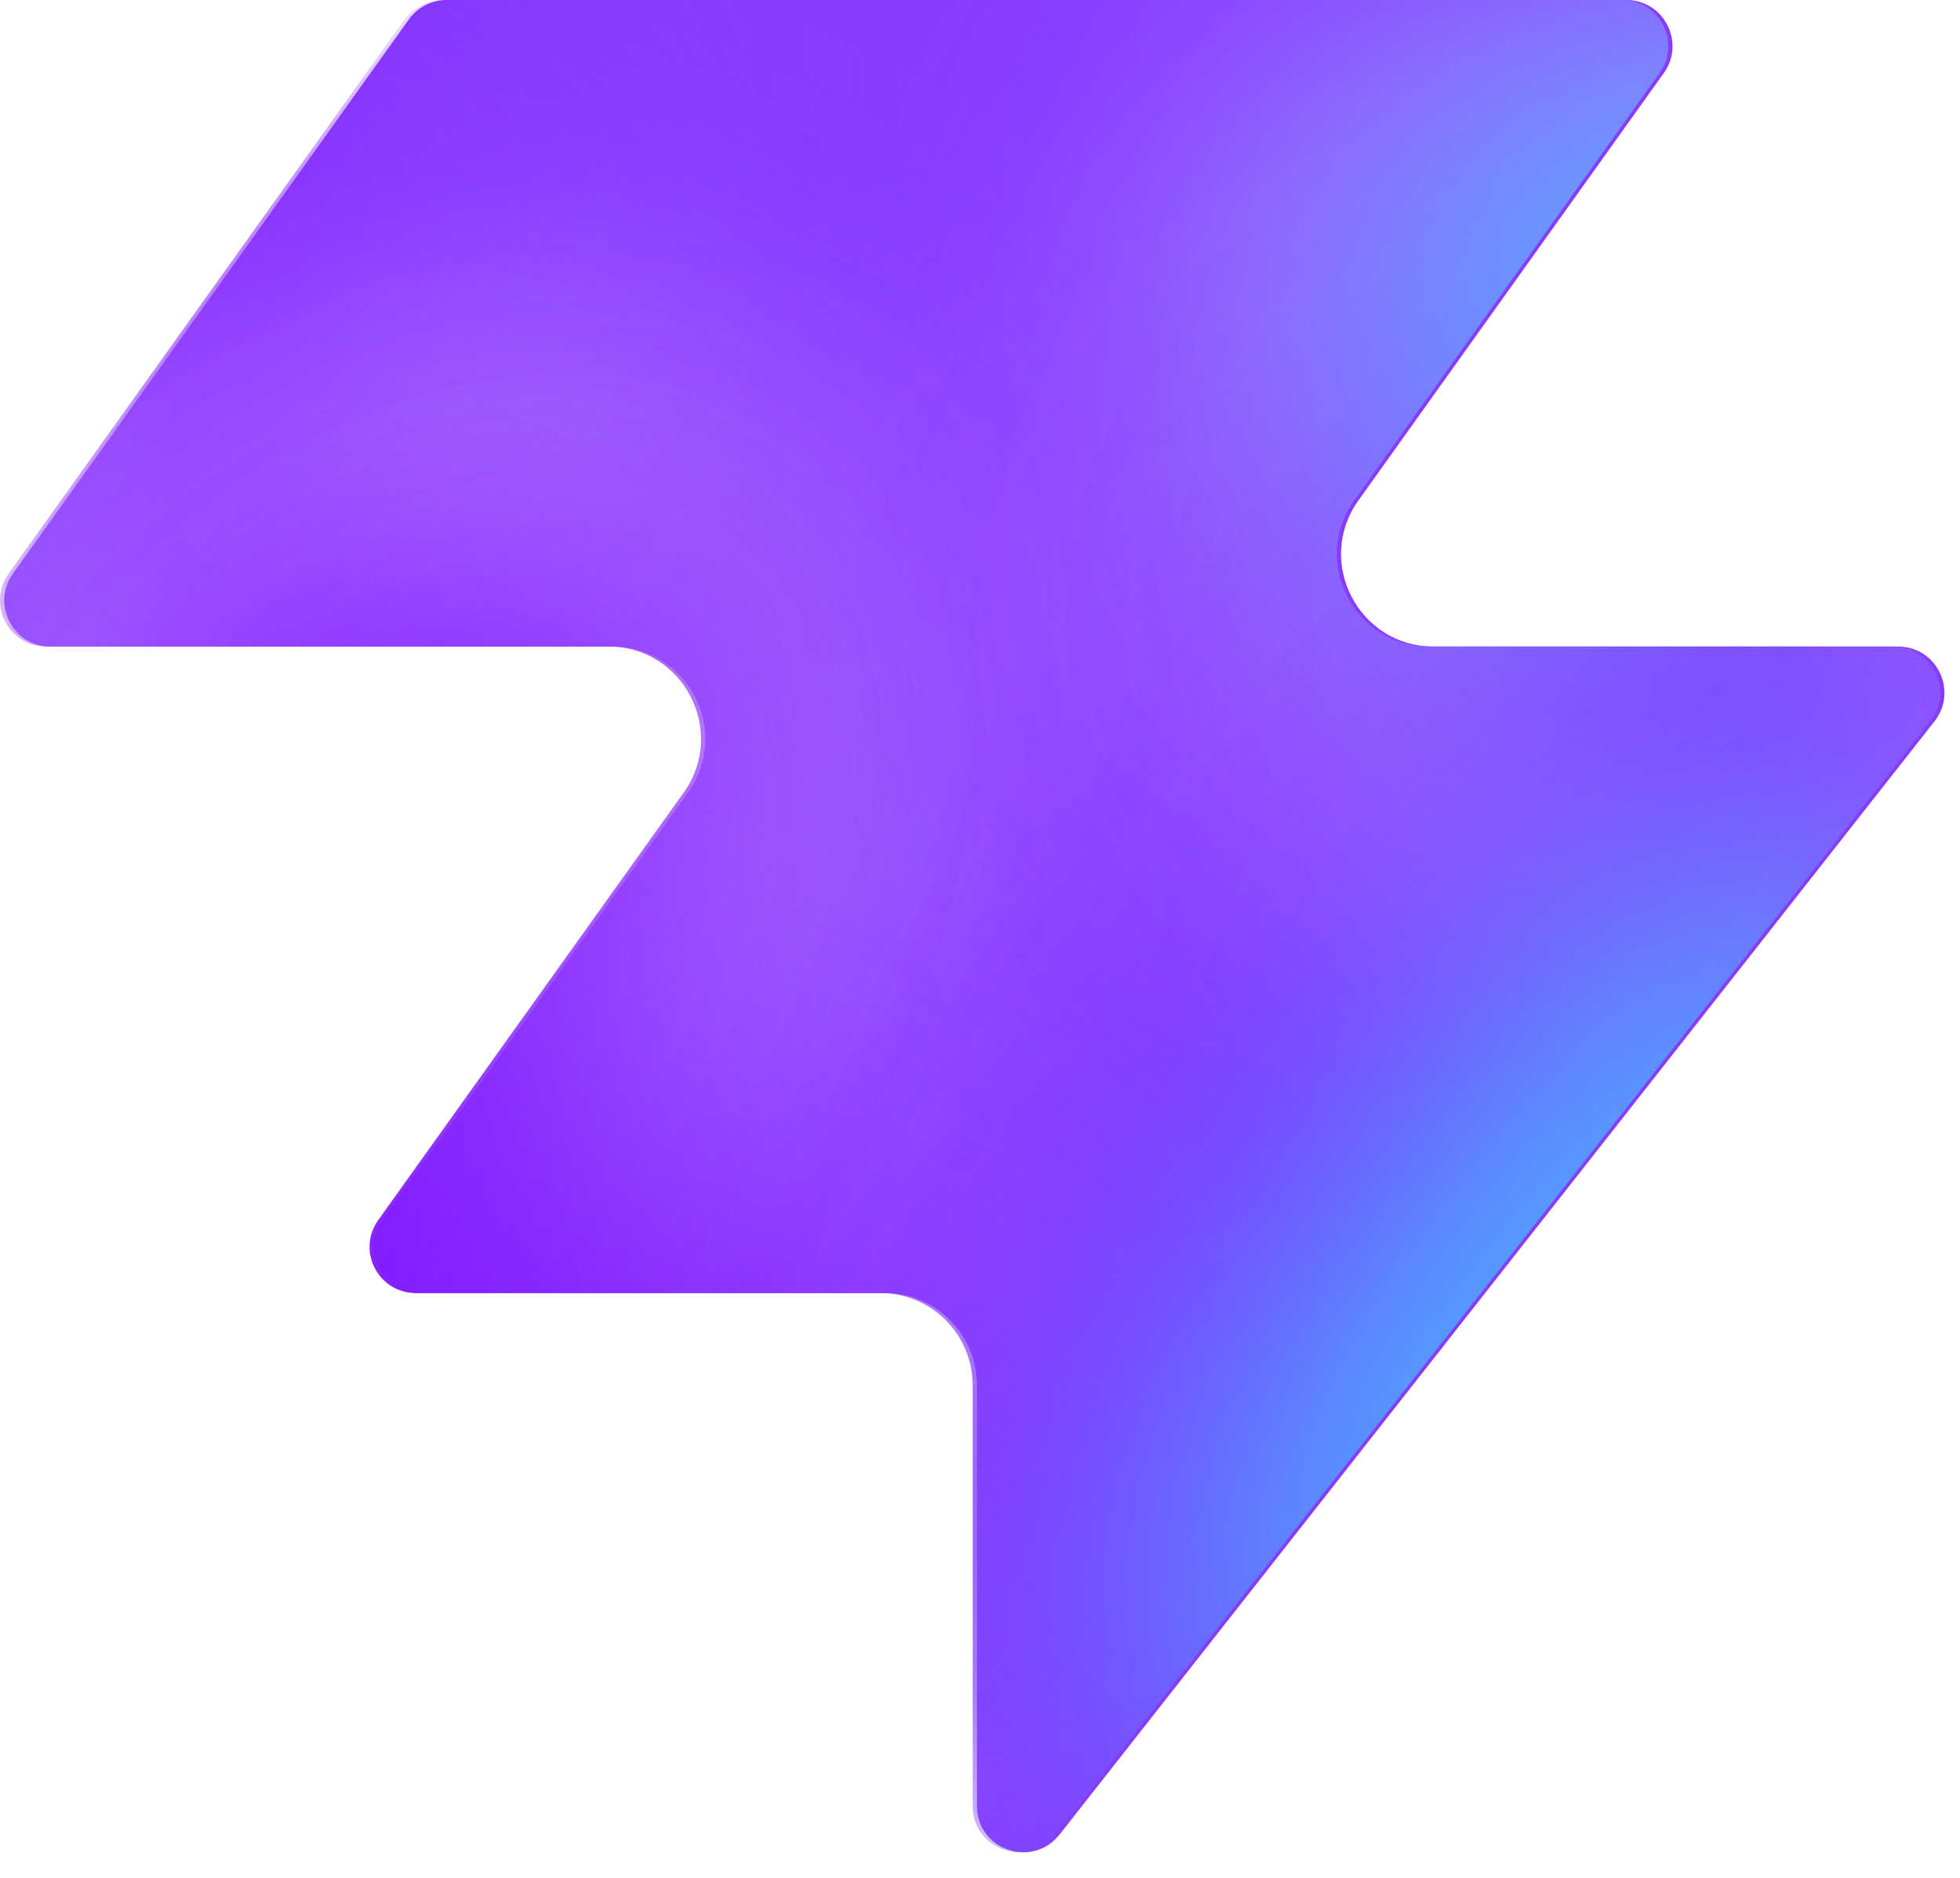
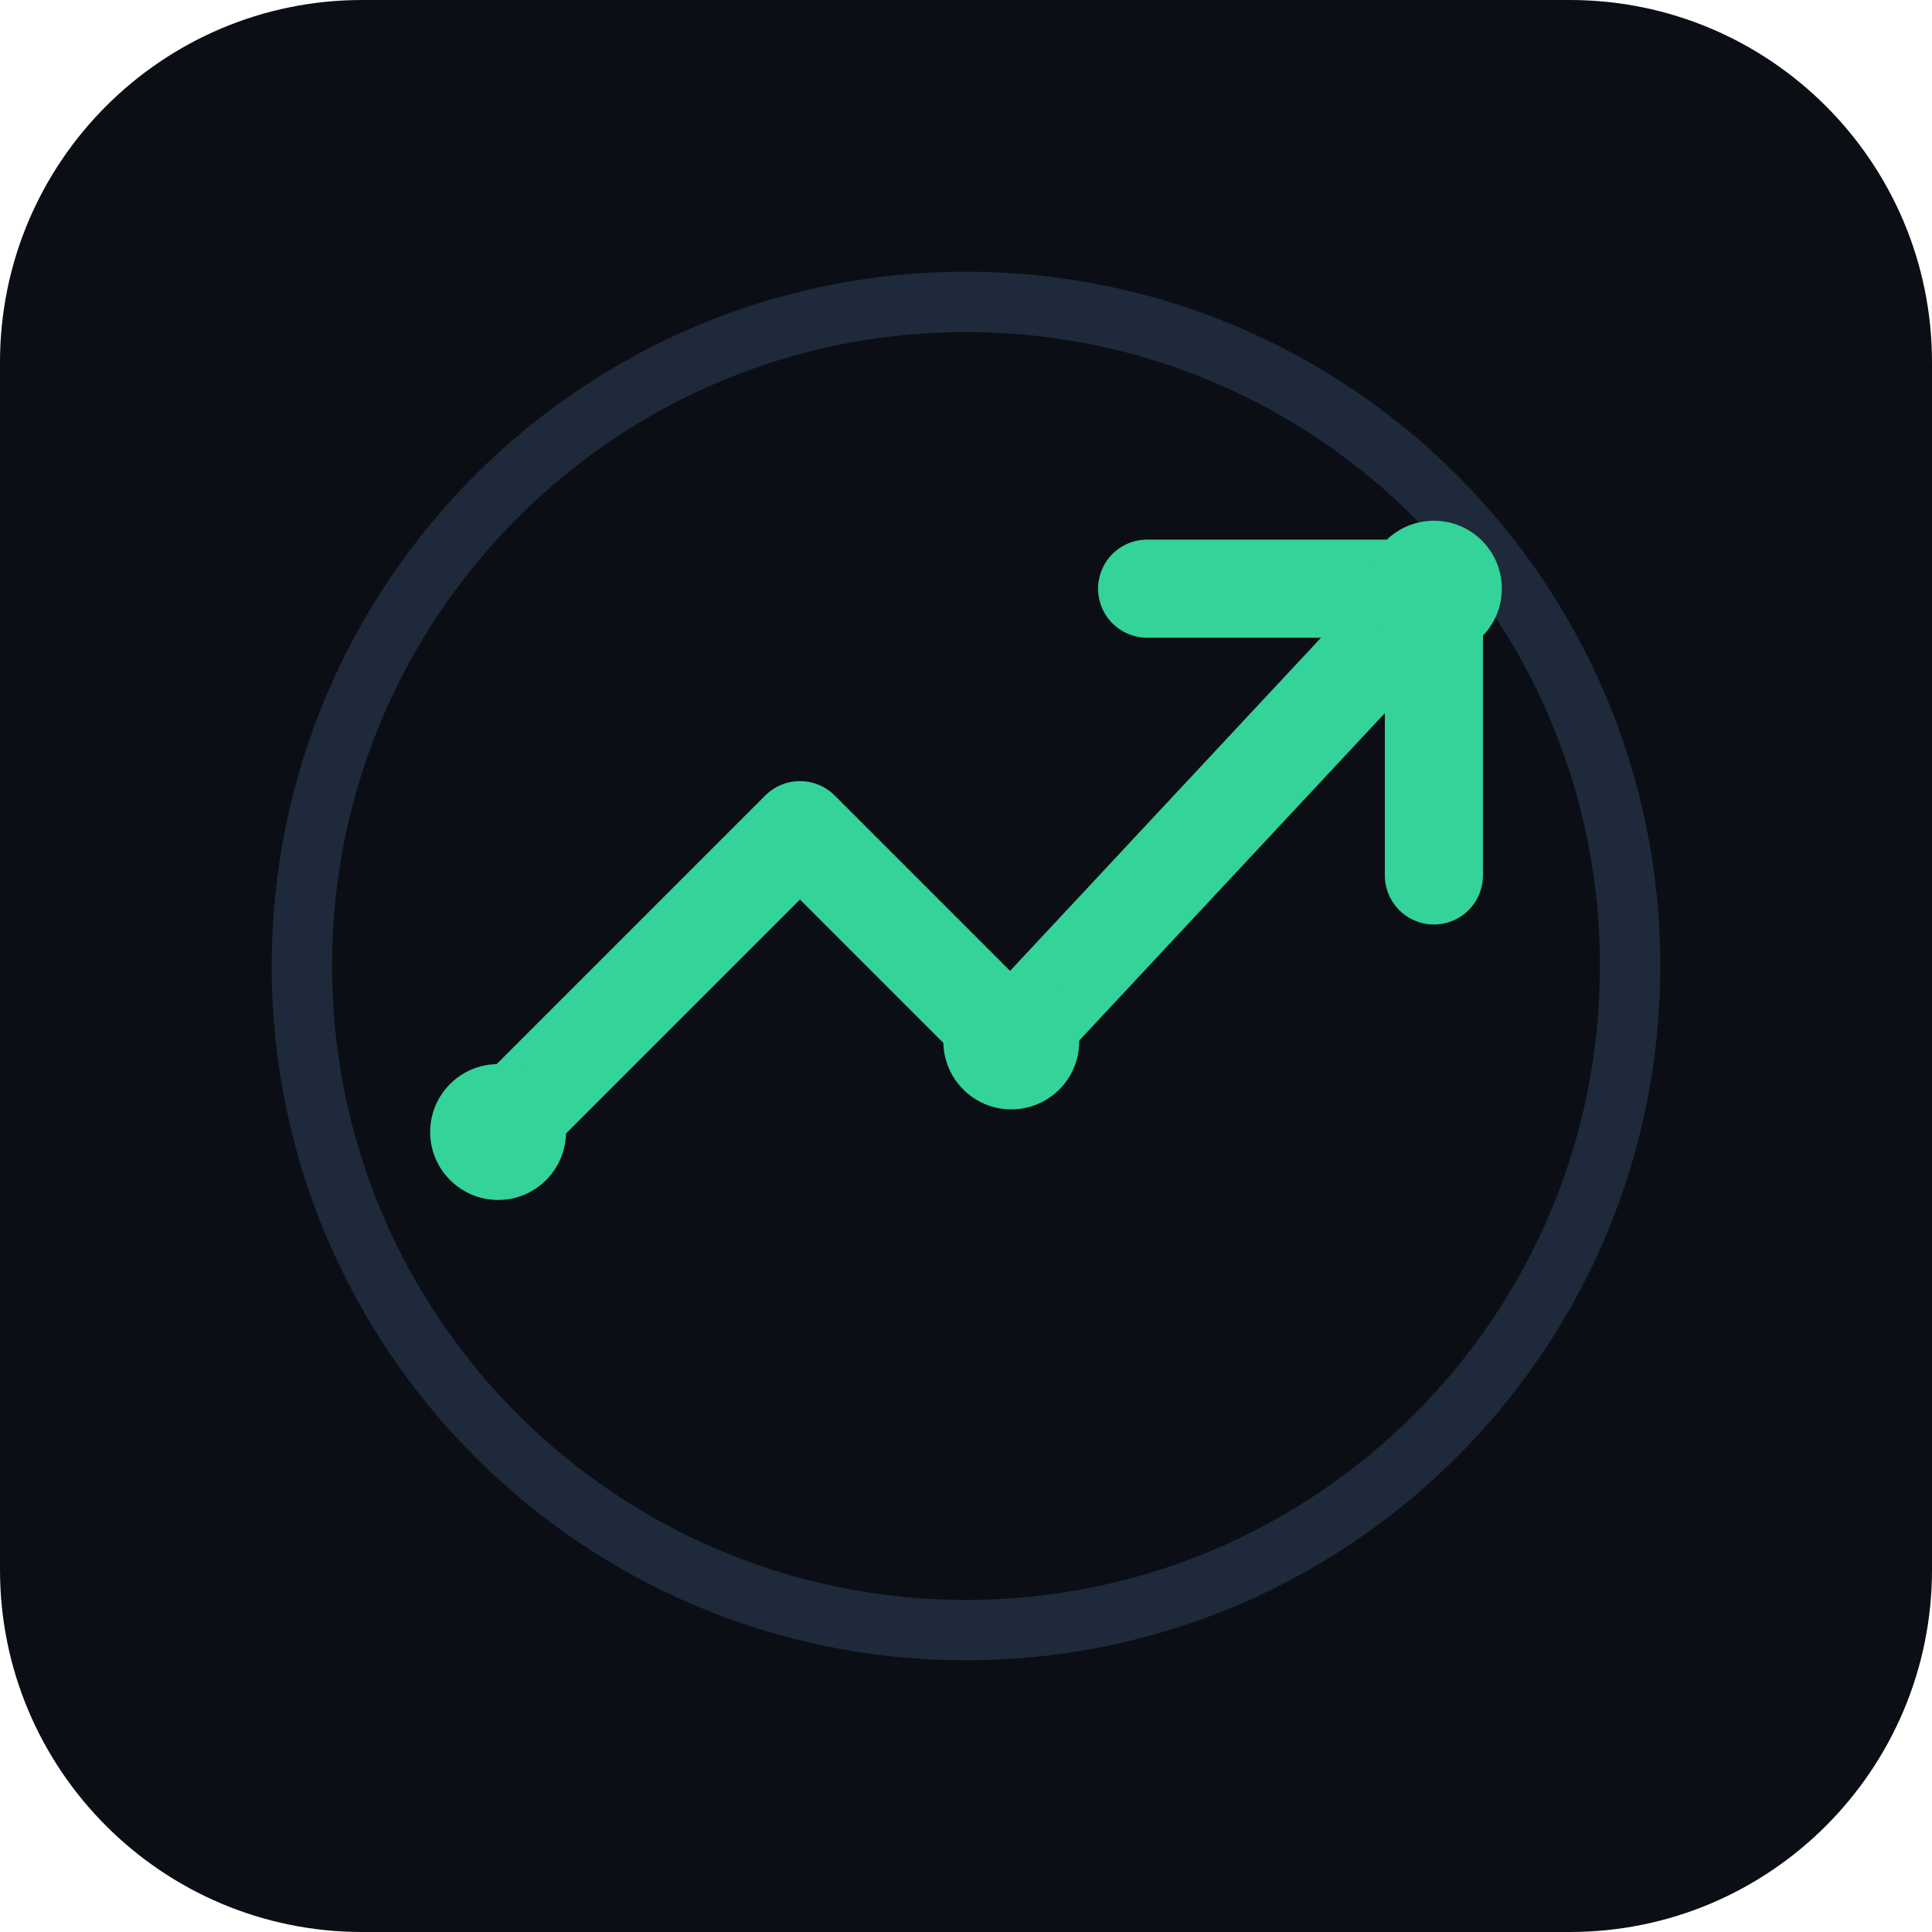
- <svg xmlns="http://www.w3.org/2000/svg" width="48" height="46" fill="none" viewBox="0 0 48 46">
-   <path fill="#863bff" d="M25.946 44.938c-.664.845-2.021.375-2.021-.698V33.937a2.26 2.26 0 0 0-2.262-2.262H10.287c-.92 0-1.456-1.04-.92-1.788l7.48-10.471c1.07-1.497 0-3.578-1.842-3.578H1.237c-.92 0-1.456-1.04-.92-1.788L10.013.474c.214-.297.556-.474.92-.474h28.894c.92 0 1.456 1.04.92 1.788l-7.48 10.471c-1.07 1.498 0 3.579 1.842 3.579h11.377c.943 0 1.473 1.088.89 1.83L25.947 44.94z" style="fill:#863bff;fill:color(display-p3 .525 .23 1);fill-opacity:1" />
-   <mask id="a" width="48" height="46" x="0" y="0" maskUnits="userSpaceOnUse" style="mask-type:alpha">
-     <path fill="#000" d="M25.842 44.938c-.664.844-2.021.375-2.021-.698V33.937a2.26 2.26 0 0 0-2.262-2.262H10.183c-.92 0-1.456-1.04-.92-1.788l7.48-10.471c1.07-1.498 0-3.579-1.842-3.579H1.133c-.92 0-1.456-1.04-.92-1.787L9.91.473c.214-.297.556-.474.92-.474h28.894c.92 0 1.456 1.04.92 1.788l-7.48 10.471c-1.07 1.498 0 3.578 1.842 3.578h11.377c.943 0 1.473 1.088.89 1.832L25.843 44.94z" style="fill:#000;fill-opacity:1" />
-   </mask>
-   <g mask="url(#a)">
-     <g filter="url(#b)">
-       <ellipse cx="5.508" cy="14.704" fill="#ede6ff" rx="5.508" ry="14.704" style="fill:#ede6ff;fill:color(display-p3 .927 .903 1);fill-opacity:1" transform="matrix(.00324 1 1 -.00324 -4.47 31.516)" />
-     </g>
-     <g filter="url(#c)">
-       <ellipse cx="10.399" cy="29.851" fill="#ede6ff" rx="10.399" ry="29.851" style="fill:#ede6ff;fill:color(display-p3 .927 .903 1);fill-opacity:1" transform="matrix(.00324 1 1 -.00324 -39.328 7.883)" />
-     </g>
-     <g filter="url(#d)">
-       <ellipse cx="5.508" cy="30.487" fill="#7e14ff" rx="5.508" ry="30.487" style="fill:#7e14ff;fill:color(display-p3 .492 .077 1);fill-opacity:1" transform="rotate(89.814 -25.913 -14.639)scale(1 -1)" />
-     </g>
-     <g filter="url(#e)">
-       <ellipse cx="5.508" cy="30.599" fill="#7e14ff" rx="5.508" ry="30.599" style="fill:#7e14ff;fill:color(display-p3 .492 .077 1);fill-opacity:1" transform="rotate(89.814 -32.644 -3.334)scale(1 -1)" />
-     </g>
-     <g filter="url(#f)">
-       <ellipse cx="5.508" cy="30.599" fill="#7e14ff" rx="5.508" ry="30.599" style="fill:#7e14ff;fill:color(display-p3 .492 .077 1);fill-opacity:1" transform="matrix(.00324 1 1 -.00324 -34.34 30.47)" />
-     </g>
-     <g filter="url(#g)">
-       <ellipse cx="14.072" cy="22.078" fill="#ede6ff" rx="14.072" ry="22.078" style="fill:#ede6ff;fill:color(display-p3 .927 .903 1);fill-opacity:1" transform="rotate(93.35 24.506 48.493)scale(-1 1)" />
-     </g>
-     <g filter="url(#h)">
-       <ellipse cx="3.47" cy="21.501" fill="#7e14ff" rx="3.47" ry="21.501" style="fill:#7e14ff;fill:color(display-p3 .492 .077 1);fill-opacity:1" transform="rotate(89.009 28.708 47.59)scale(-1 1)" />
-     </g>
-     <g filter="url(#i)">
-       <ellipse cx="3.47" cy="21.501" fill="#7e14ff" rx="3.47" ry="21.501" style="fill:#7e14ff;fill:color(display-p3 .492 .077 1);fill-opacity:1" transform="rotate(89.009 28.708 47.59)scale(-1 1)" />
-     </g>
-     <g filter="url(#j)">
-       <ellipse cx=".387" cy="8.972" fill="#7e14ff" rx="4.407" ry="29.108" style="fill:#7e14ff;fill:color(display-p3 .492 .077 1);fill-opacity:1" transform="rotate(39.51 .387 8.972)" />
-     </g>
-     <g filter="url(#k)">
-       <ellipse cx="47.523" cy="-6.092" fill="#7e14ff" rx="4.407" ry="29.108" style="fill:#7e14ff;fill:color(display-p3 .492 .077 1);fill-opacity:1" transform="rotate(37.892 47.523 -6.092)" />
-     </g>
-     <g filter="url(#l)">
-       <ellipse cx="41.412" cy="6.333" fill="#47bfff" rx="5.971" ry="9.665" style="fill:#47bfff;fill:color(display-p3 .28 .748 1);fill-opacity:1" transform="rotate(37.892 41.412 6.333)" />
-     </g>
-     <g filter="url(#m)">
-       <ellipse cx="-1.879" cy="38.332" fill="#7e14ff" rx="4.407" ry="29.108" style="fill:#7e14ff;fill:color(display-p3 .492 .077 1);fill-opacity:1" transform="rotate(37.892 -1.88 38.332)" />
-     </g>
-     <g filter="url(#n)">
-       <ellipse cx="-1.879" cy="38.332" fill="#7e14ff" rx="4.407" ry="29.108" style="fill:#7e14ff;fill:color(display-p3 .492 .077 1);fill-opacity:1" transform="rotate(37.892 -1.88 38.332)" />
-     </g>
-     <g filter="url(#o)">
-       <ellipse cx="35.651" cy="29.907" fill="#7e14ff" rx="4.407" ry="29.108" style="fill:#7e14ff;fill:color(display-p3 .492 .077 1);fill-opacity:1" transform="rotate(37.892 35.651 29.907)" />
-     </g>
-     <g filter="url(#p)">
-       <ellipse cx="38.418" cy="32.4" fill="#47bfff" rx="5.971" ry="15.297" style="fill:#47bfff;fill:color(display-p3 .28 .748 1);fill-opacity:1" transform="rotate(37.892 38.418 32.4)" />
-     </g>
-   </g>
-   <defs>
-     <filter id="b" width="60.045" height="41.654" x="-19.77" y="16.149" color-interpolation-filters="sRGB" filterUnits="userSpaceOnUse">
-       <feFlood flood-opacity="0" result="BackgroundImageFix" />
-       <feBlend in="SourceGraphic" in2="BackgroundImageFix" result="shape" />
-       <feGaussianBlur result="effect1_foregroundBlur_2002_17158" stdDeviation="7.659" />
-     </filter>
-     <filter id="c" width="90.34" height="51.437" x="-54.613" y="-7.533" color-interpolation-filters="sRGB" filterUnits="userSpaceOnUse">
-       <feFlood flood-opacity="0" result="BackgroundImageFix" />
-       <feBlend in="SourceGraphic" in2="BackgroundImageFix" result="shape" />
-       <feGaussianBlur result="effect1_foregroundBlur_2002_17158" stdDeviation="7.659" />
-     </filter>
-     <filter id="d" width="79.355" height="29.4" x="-49.64" y="2.03" color-interpolation-filters="sRGB" filterUnits="userSpaceOnUse">
-       <feFlood flood-opacity="0" result="BackgroundImageFix" />
-       <feBlend in="SourceGraphic" in2="BackgroundImageFix" result="shape" />
-       <feGaussianBlur result="effect1_foregroundBlur_2002_17158" stdDeviation="4.596" />
-     </filter>
-     <filter id="e" width="79.579" height="29.4" x="-45.045" y="20.029" color-interpolation-filters="sRGB" filterUnits="userSpaceOnUse">
-       <feFlood flood-opacity="0" result="BackgroundImageFix" />
-       <feBlend in="SourceGraphic" in2="BackgroundImageFix" result="shape" />
-       <feGaussianBlur result="effect1_foregroundBlur_2002_17158" stdDeviation="4.596" />
-     </filter>
-     <filter id="f" width="79.579" height="29.4" x="-43.513" y="21.178" color-interpolation-filters="sRGB" filterUnits="userSpaceOnUse">
-       <feFlood flood-opacity="0" result="BackgroundImageFix" />
-       <feBlend in="SourceGraphic" in2="BackgroundImageFix" result="shape" />
-       <feGaussianBlur result="effect1_foregroundBlur_2002_17158" stdDeviation="4.596" />
-     </filter>
-     <filter id="g" width="74.749" height="58.852" x="15.756" y="-17.901" color-interpolation-filters="sRGB" filterUnits="userSpaceOnUse">
-       <feFlood flood-opacity="0" result="BackgroundImageFix" />
-       <feBlend in="SourceGraphic" in2="BackgroundImageFix" result="shape" />
-       <feGaussianBlur result="effect1_foregroundBlur_2002_17158" stdDeviation="7.659" />
-     </filter>
-     <filter id="h" width="61.377" height="25.362" x="23.548" y="2.284" color-interpolation-filters="sRGB" filterUnits="userSpaceOnUse">
-       <feFlood flood-opacity="0" result="BackgroundImageFix" />
-       <feBlend in="SourceGraphic" in2="BackgroundImageFix" result="shape" />
-       <feGaussianBlur result="effect1_foregroundBlur_2002_17158" stdDeviation="4.596" />
-     </filter>
-     <filter id="i" width="61.377" height="25.362" x="23.548" y="2.284" color-interpolation-filters="sRGB" filterUnits="userSpaceOnUse">
-       <feFlood flood-opacity="0" result="BackgroundImageFix" />
-       <feBlend in="SourceGraphic" in2="BackgroundImageFix" result="shape" />
-       <feGaussianBlur result="effect1_foregroundBlur_2002_17158" stdDeviation="4.596" />
-     </filter>
-     <filter id="j" width="56.045" height="63.649" x="-27.636" y="-22.853" color-interpolation-filters="sRGB" filterUnits="userSpaceOnUse">
-       <feFlood flood-opacity="0" result="BackgroundImageFix" />
-       <feBlend in="SourceGraphic" in2="BackgroundImageFix" result="shape" />
-       <feGaussianBlur result="effect1_foregroundBlur_2002_17158" stdDeviation="4.596" />
-     </filter>
-     <filter id="k" width="54.814" height="64.646" x="20.116" y="-38.415" color-interpolation-filters="sRGB" filterUnits="userSpaceOnUse">
-       <feFlood flood-opacity="0" result="BackgroundImageFix" />
-       <feBlend in="SourceGraphic" in2="BackgroundImageFix" result="shape" />
-       <feGaussianBlur result="effect1_foregroundBlur_2002_17158" stdDeviation="4.596" />
-     </filter>
-     <filter id="l" width="33.541" height="35.313" x="24.641" y="-11.323" color-interpolation-filters="sRGB" filterUnits="userSpaceOnUse">
-       <feFlood flood-opacity="0" result="BackgroundImageFix" />
-       <feBlend in="SourceGraphic" in2="BackgroundImageFix" result="shape" />
-       <feGaussianBlur result="effect1_foregroundBlur_2002_17158" stdDeviation="4.596" />
-     </filter>
-     <filter id="m" width="54.814" height="64.646" x="-29.286" y="6.009" color-interpolation-filters="sRGB" filterUnits="userSpaceOnUse">
-       <feFlood flood-opacity="0" result="BackgroundImageFix" />
-       <feBlend in="SourceGraphic" in2="BackgroundImageFix" result="shape" />
-       <feGaussianBlur result="effect1_foregroundBlur_2002_17158" stdDeviation="4.596" />
-     </filter>
-     <filter id="n" width="54.814" height="64.646" x="-29.286" y="6.009" color-interpolation-filters="sRGB" filterUnits="userSpaceOnUse">
-       <feFlood flood-opacity="0" result="BackgroundImageFix" />
-       <feBlend in="SourceGraphic" in2="BackgroundImageFix" result="shape" />
-       <feGaussianBlur result="effect1_foregroundBlur_2002_17158" stdDeviation="4.596" />
-     </filter>
-     <filter id="o" width="54.814" height="64.646" x="8.244" y="-2.416" color-interpolation-filters="sRGB" filterUnits="userSpaceOnUse">
-       <feFlood flood-opacity="0" result="BackgroundImageFix" />
-       <feBlend in="SourceGraphic" in2="BackgroundImageFix" result="shape" />
-       <feGaussianBlur result="effect1_foregroundBlur_2002_17158" stdDeviation="4.596" />
-     </filter>
-     <filter id="p" width="39.409" height="43.623" x="18.713" y="10.588" color-interpolation-filters="sRGB" filterUnits="userSpaceOnUse">
-       <feFlood flood-opacity="0" result="BackgroundImageFix" />
-       <feBlend in="SourceGraphic" in2="BackgroundImageFix" result="shape" />
-       <feGaussianBlur result="effect1_foregroundBlur_2002_17158" stdDeviation="4.596" />
-     </filter>
-   </defs>
+ <svg xmlns="http://www.w3.org/2000/svg" width="512" height="512" viewBox="0 0 512 512">
+   <rect width="512" height="512" rx="96" fill="#0b0e14" />
+   <circle cx="256" cy="256" r="176" fill="none" stroke="#1e293b" stroke-width="16" />
+   <path d="M132 300 L212 220 L268 276 L380 156" fill="none" stroke="#34d399" stroke-width="26" stroke-linecap="round" stroke-linejoin="round" />
+   <path d="M304 156 L380 156 L380 232" fill="none" stroke="#34d399" stroke-width="26" stroke-linecap="round" stroke-linejoin="round" />
+   <circle cx="132" cy="300" r="18" fill="#34d399" />
+   <circle cx="268" cy="276" r="18" fill="#34d399" />
+   <circle cx="380" cy="156" r="18" fill="#34d399" />
</svg>
